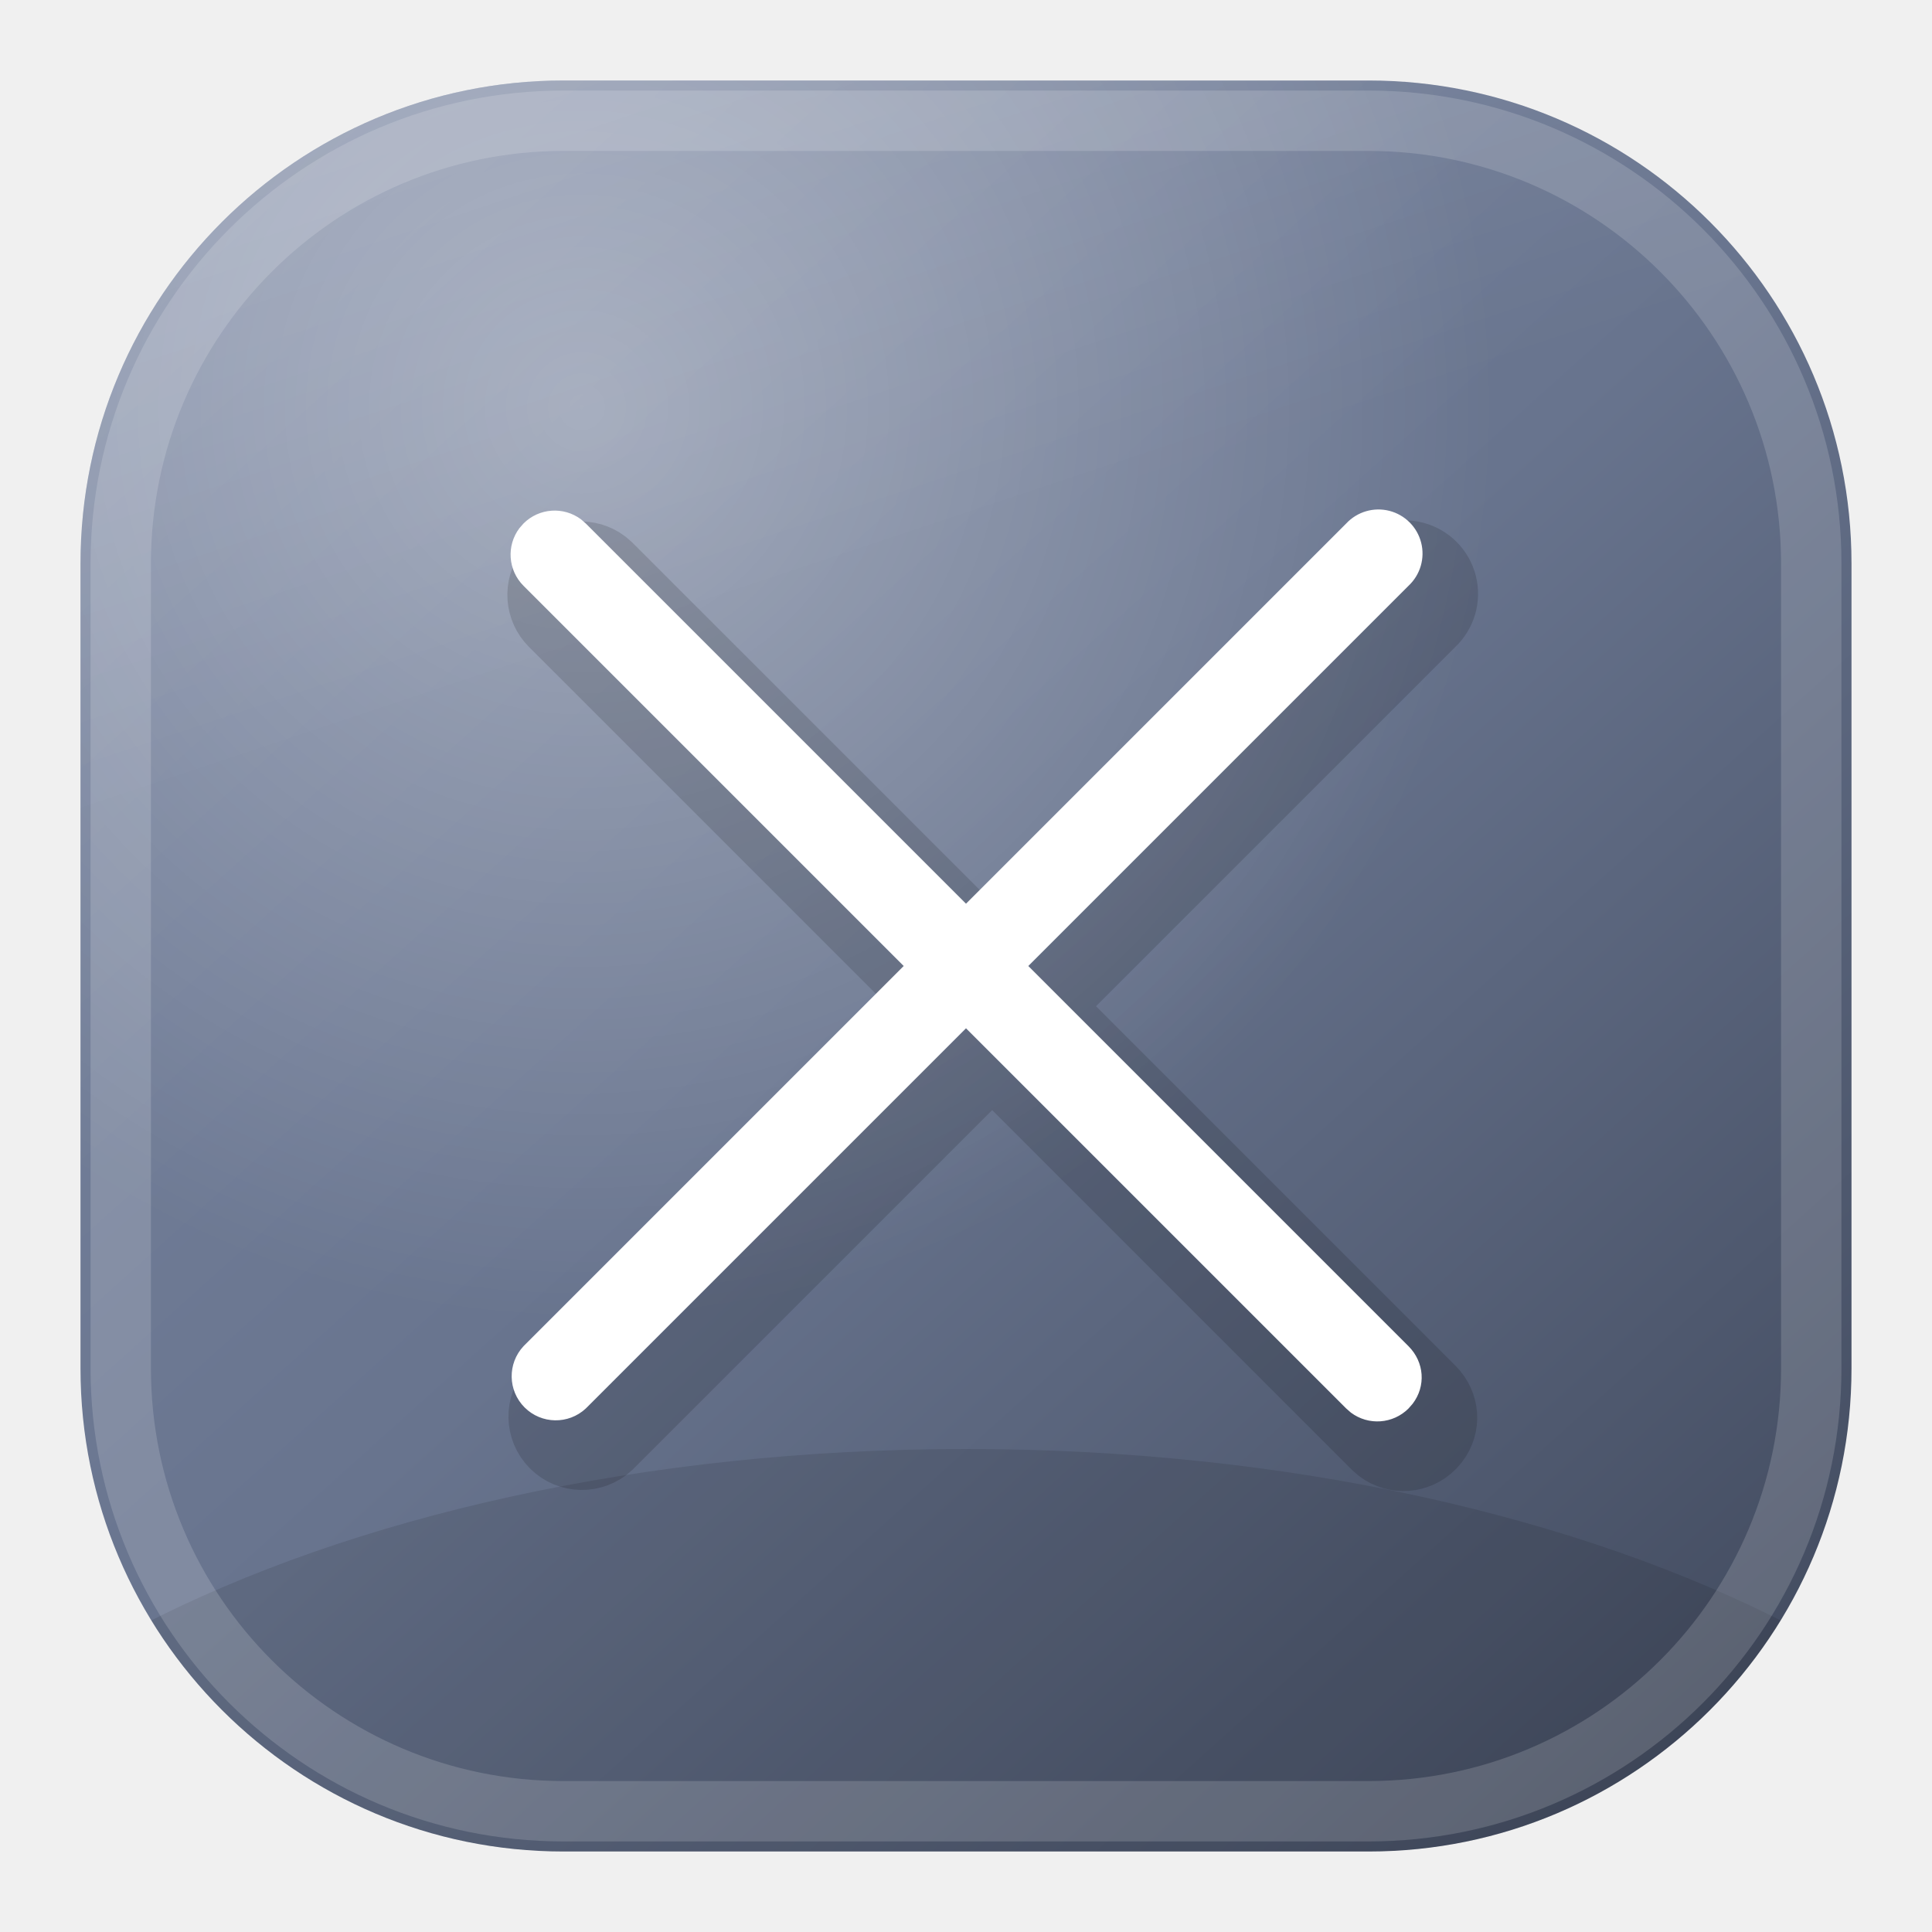
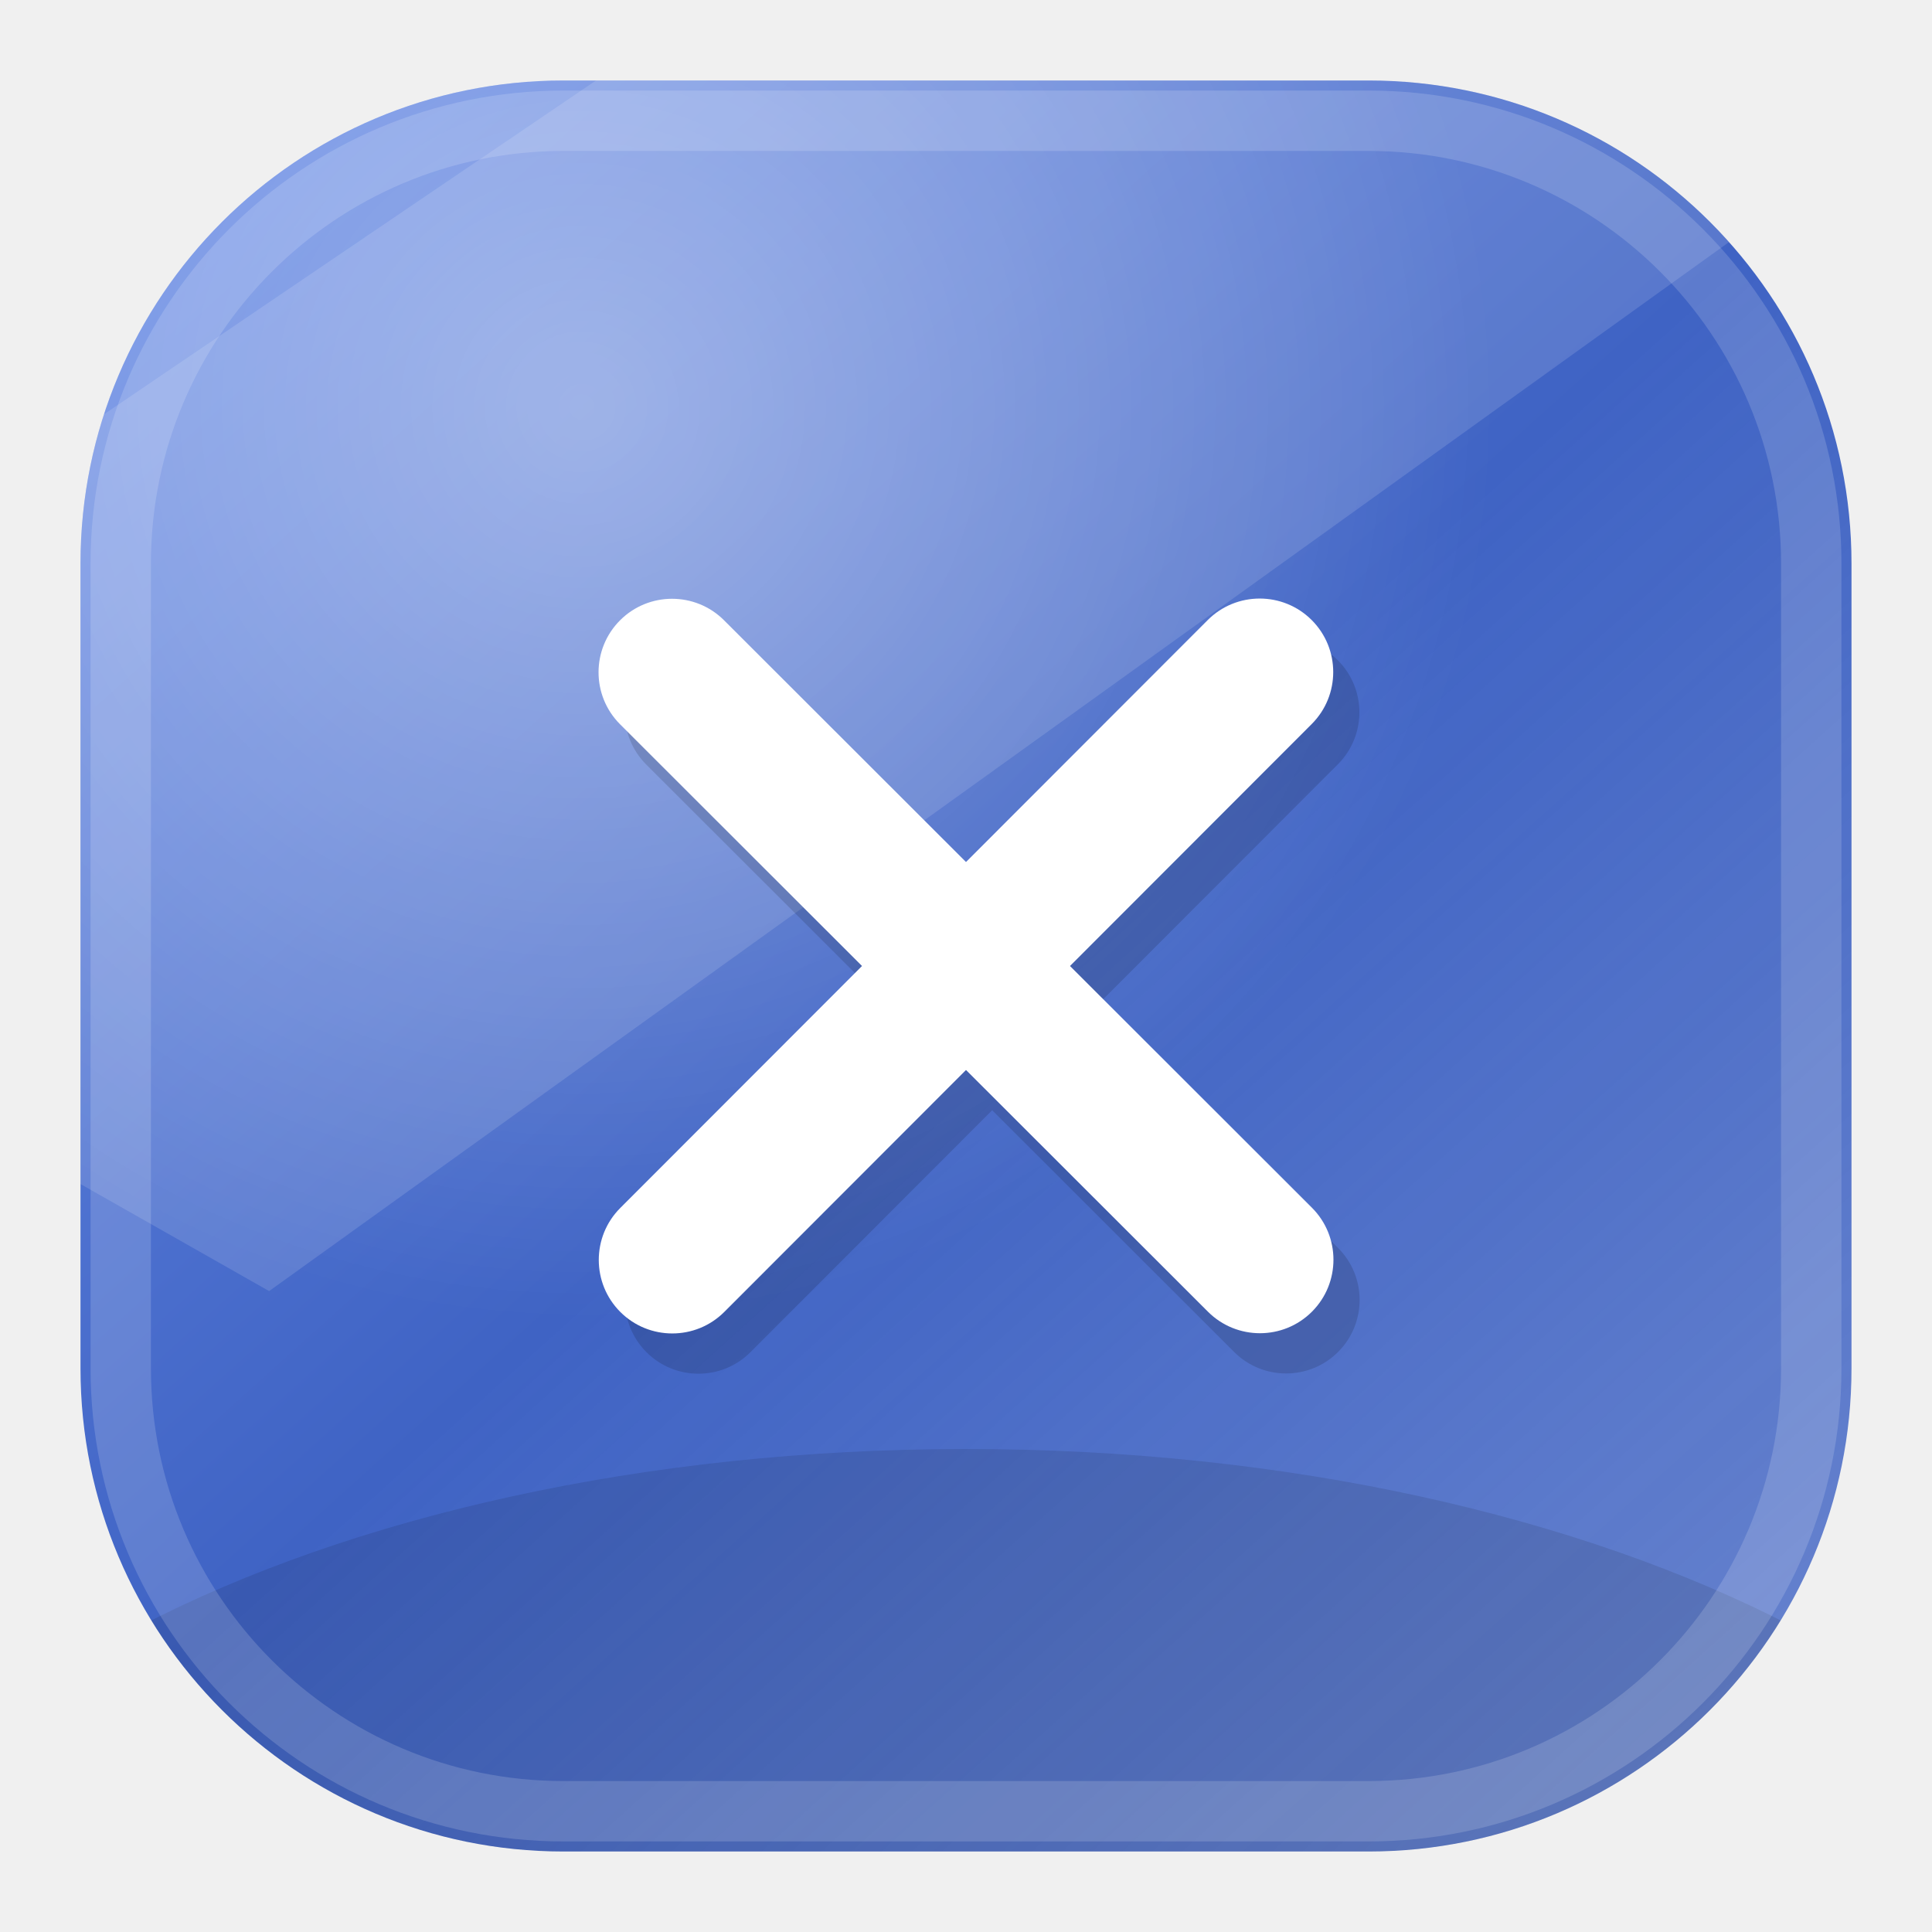
- <svg xmlns="http://www.w3.org/2000/svg" viewBox="0 0 96 96">
+ <svg xmlns="http://www.w3.org/2000/svg" width="96" height="96" viewBox="0 0 96 96">
  <defs>
-     <linearGradient id="gic_close" x1="0" y1="0" x2=".9" y2="1">
-       <stop offset="0" stop-color="#7D89A4" />
-       <stop offset=".52" stop-color="#68748E" />
-       <stop offset="1" stop-color="#424B5F" />
+     <linearGradient id="g0d08259" x1="0" y1="0" x2=".9" y2="1">
+       <stop stop-color="#6C8FE8" />
+       <stop offset=".52" stop-color="#3F63C4" />
+       <stop offset="1" stop-color="#3F63C4" stop-opacity=".78" />
    </linearGradient>
-     <radialGradient id="ric_close" cx=".28" cy=".18" r=".95">
-       <stop offset="0" stop-color="#FFFFFF" stop-opacity=".34" />
-       <stop offset=".55" stop-color="#FFFFFF" stop-opacity="0" />
+     <radialGradient id="r0d08259" cx=".28" cy=".18" r=".95">
+       <stop stop-color="#fff" stop-opacity=".34" />
+       <stop offset=".55" stop-color="#fff" stop-opacity="0" />
    </radialGradient>
-     <linearGradient id="sic_close" x1="0" y1="0" x2="0" y2="1">
-       <stop offset="0" stop-color="#FFFFFF" stop-opacity=".26" />
-       <stop offset="1" stop-color="#FFFFFF" stop-opacity="0" />
-     </linearGradient>
-     <clipPath id="cic_close">
+     <clipPath id="c0d08259">
      <rect x="4" y="4" width="88" height="88" rx="24" />
    </clipPath>
  </defs>
-   <rect x="4" y="4" width="88" height="88" rx="24" fill="url(#gic_close)" />
-   <g clip-path="url(#cic_close)">
-     <rect x="4" y="4" width="88" height="88" fill="url(#ric_close)" />
-     <rect x="-26" y="-40" width="152" height="66" rx="33" transform="rotate(-19 48 8)" fill="url(#sic_close)" />
-     <ellipse cx="48" cy="102" rx="58" ry="30" fill="#000000" opacity=".10" />
-     <rect x="6" y="6" width="84" height="84" rx="22" fill="none" stroke="#FFFFFF" stroke-opacity=".16" stroke-width="3" />
+   <rect x="4" y="4" width="88" height="88" rx="24" fill="url(#g0d08259)" />
+   <g clip-path="url(#c0d08259)">
+     <rect x="4" y="4" width="88" height="88" fill="url(#r0d08259)" />
+     <path d="M-20 18 76-8 110 22 10 52z" fill="#fff" opacity=".13" transform="rotate(-19 48 48)" />
+     <ellipse cx="48" cy="102" rx="58" ry="30" fill="#000" opacity=".10" />
  </g>
-   <g transform="translate(14.26 14.96) scale(2.920)" fill="#000" stroke="#000" opacity=".14">
-     <path d="m4.4 4.55.07-.08a.75.75 0 0 1 .98-.07l.08.07L12 10.94l6.47-6.47a.75.75 0 1 1 1.06 1.06L13.06 12l6.47 6.47c.27.27.3.68.07.98l-.07.08a.75.75 0 0 1-.98.07l-.08-.07L12 13.06l-6.47 6.47a.75.75 0 0 1-1.06-1.06L10.94 12 4.47 5.53a.75.75 0 0 1-.07-.98l.07-.08z" />
+   <rect x="6" y="6" width="84" height="84" rx="22" fill="none" stroke="#fff" stroke-opacity=".16" stroke-width="3" />
+   <g transform="translate(14.26 14.96) scale(2.92)" opacity=".14">
+     <g transform="translate(4.5 2) scale(0.0390625)" fill="#000">
+       <path d="M342.6 150.6c12.5-12.5 12.5-32.8 0-45.3s-32.8-12.5-45.3 0L192 210.7 86.6 105.4c-12.5-12.5-32.8-12.5-45.3 0s-12.5 32.8 0 45.3L146.7 256 41.4 361.4c-12.5 12.5-12.5 32.8 0 45.3s32.8 12.5 45.3 0L192 301.3 297.4 406.6c12.5 12.5 32.8 12.5 45.3 0s12.5-32.8 0-45.3L237.3 256 342.6 150.6z" />
+     </g>
  </g>
-   <g transform="translate(12.96 12.96) scale(2.920)" fill="#FFF" stroke="none">
-     <path d="m4.4 4.55.07-.08a.75.75 0 0 1 .98-.07l.08.07L12 10.94l6.47-6.47a.75.75 0 1 1 1.06 1.06L13.06 12l6.47 6.47c.27.27.3.68.07.98l-.07.08a.75.75 0 0 1-.98.07l-.08-.07L12 13.06l-6.47 6.47a.75.75 0 0 1-1.06-1.06L10.94 12 4.47 5.53a.75.75 0 0 1-.07-.98l.07-.08z" />
+   <g transform="translate(12.96 12.96) scale(2.92)">
+     <g transform="translate(4.5 2) scale(0.0390625)" fill="#fff">
+       <path d="M342.6 150.6c12.5-12.5 12.5-32.8 0-45.3s-32.8-12.5-45.3 0L192 210.7 86.6 105.4c-12.5-12.5-32.8-12.5-45.3 0s-12.5 32.8 0 45.3L146.7 256 41.4 361.4c-12.5 12.5-12.5 32.8 0 45.3s32.8 12.5 45.3 0L192 301.3 297.4 406.6c12.5 12.5 32.8 12.5 45.3 0s12.5-32.8 0-45.3L237.3 256 342.6 150.6z" />
+     </g>
  </g>
</svg>
